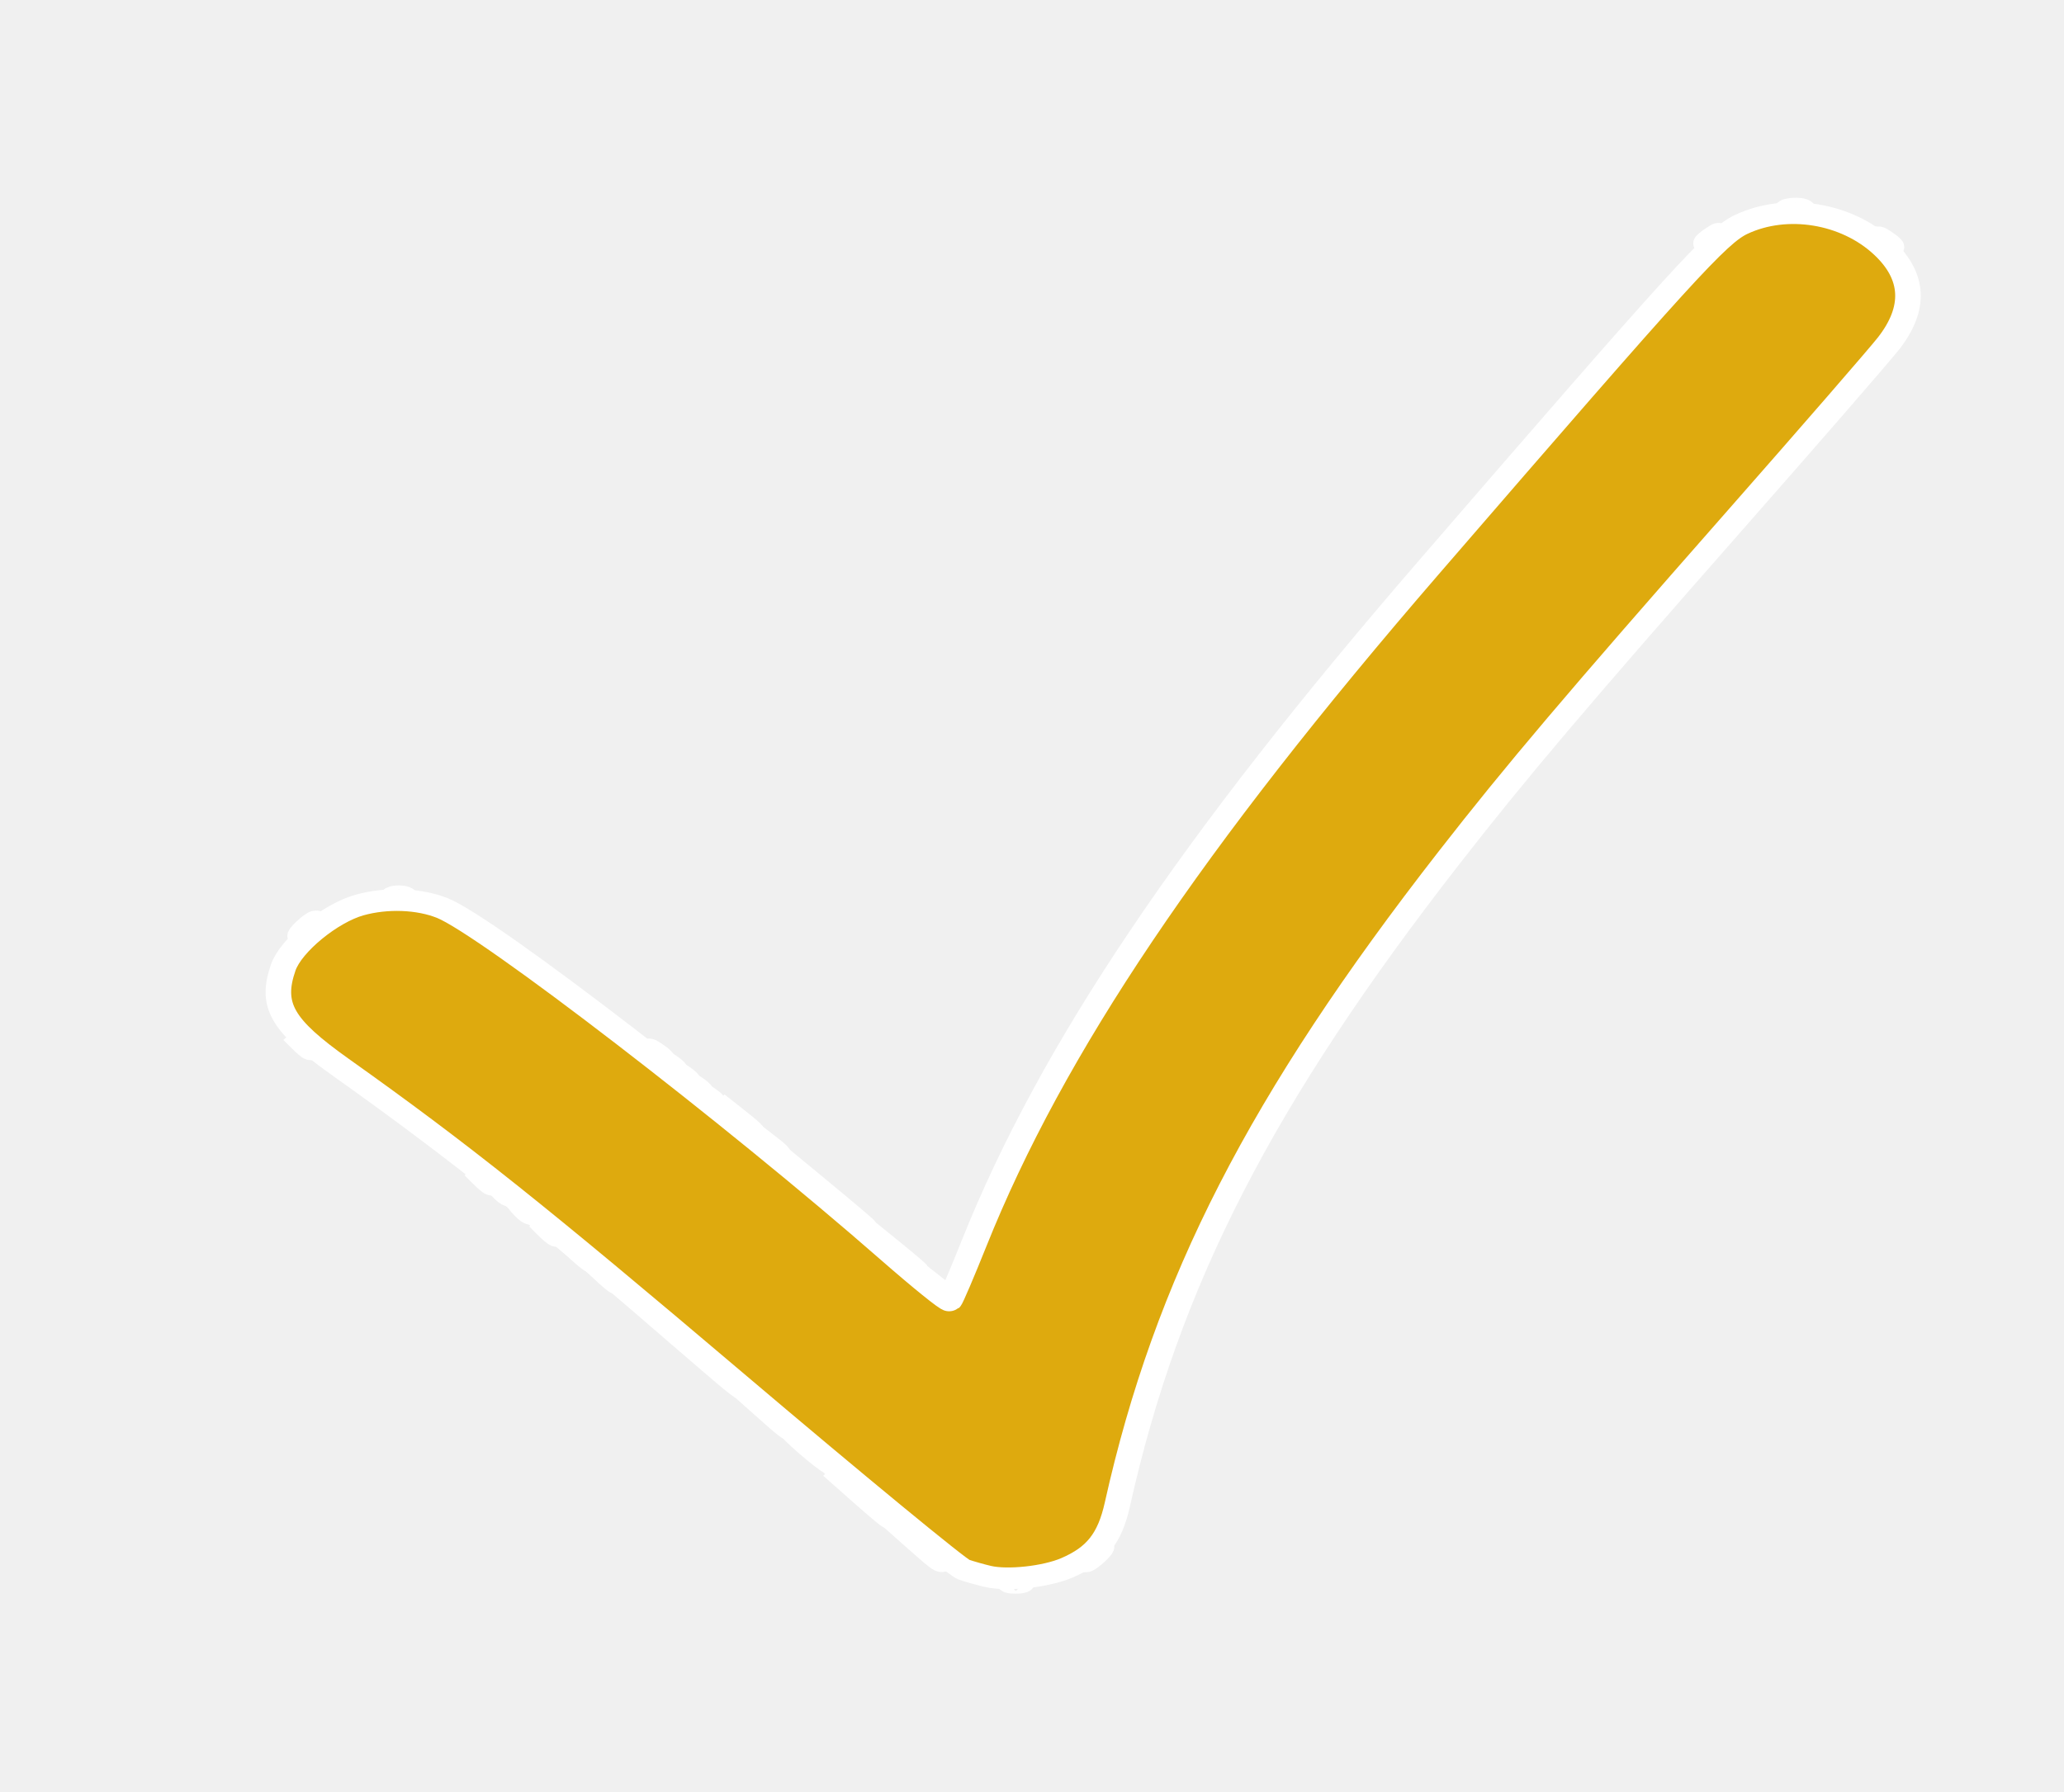
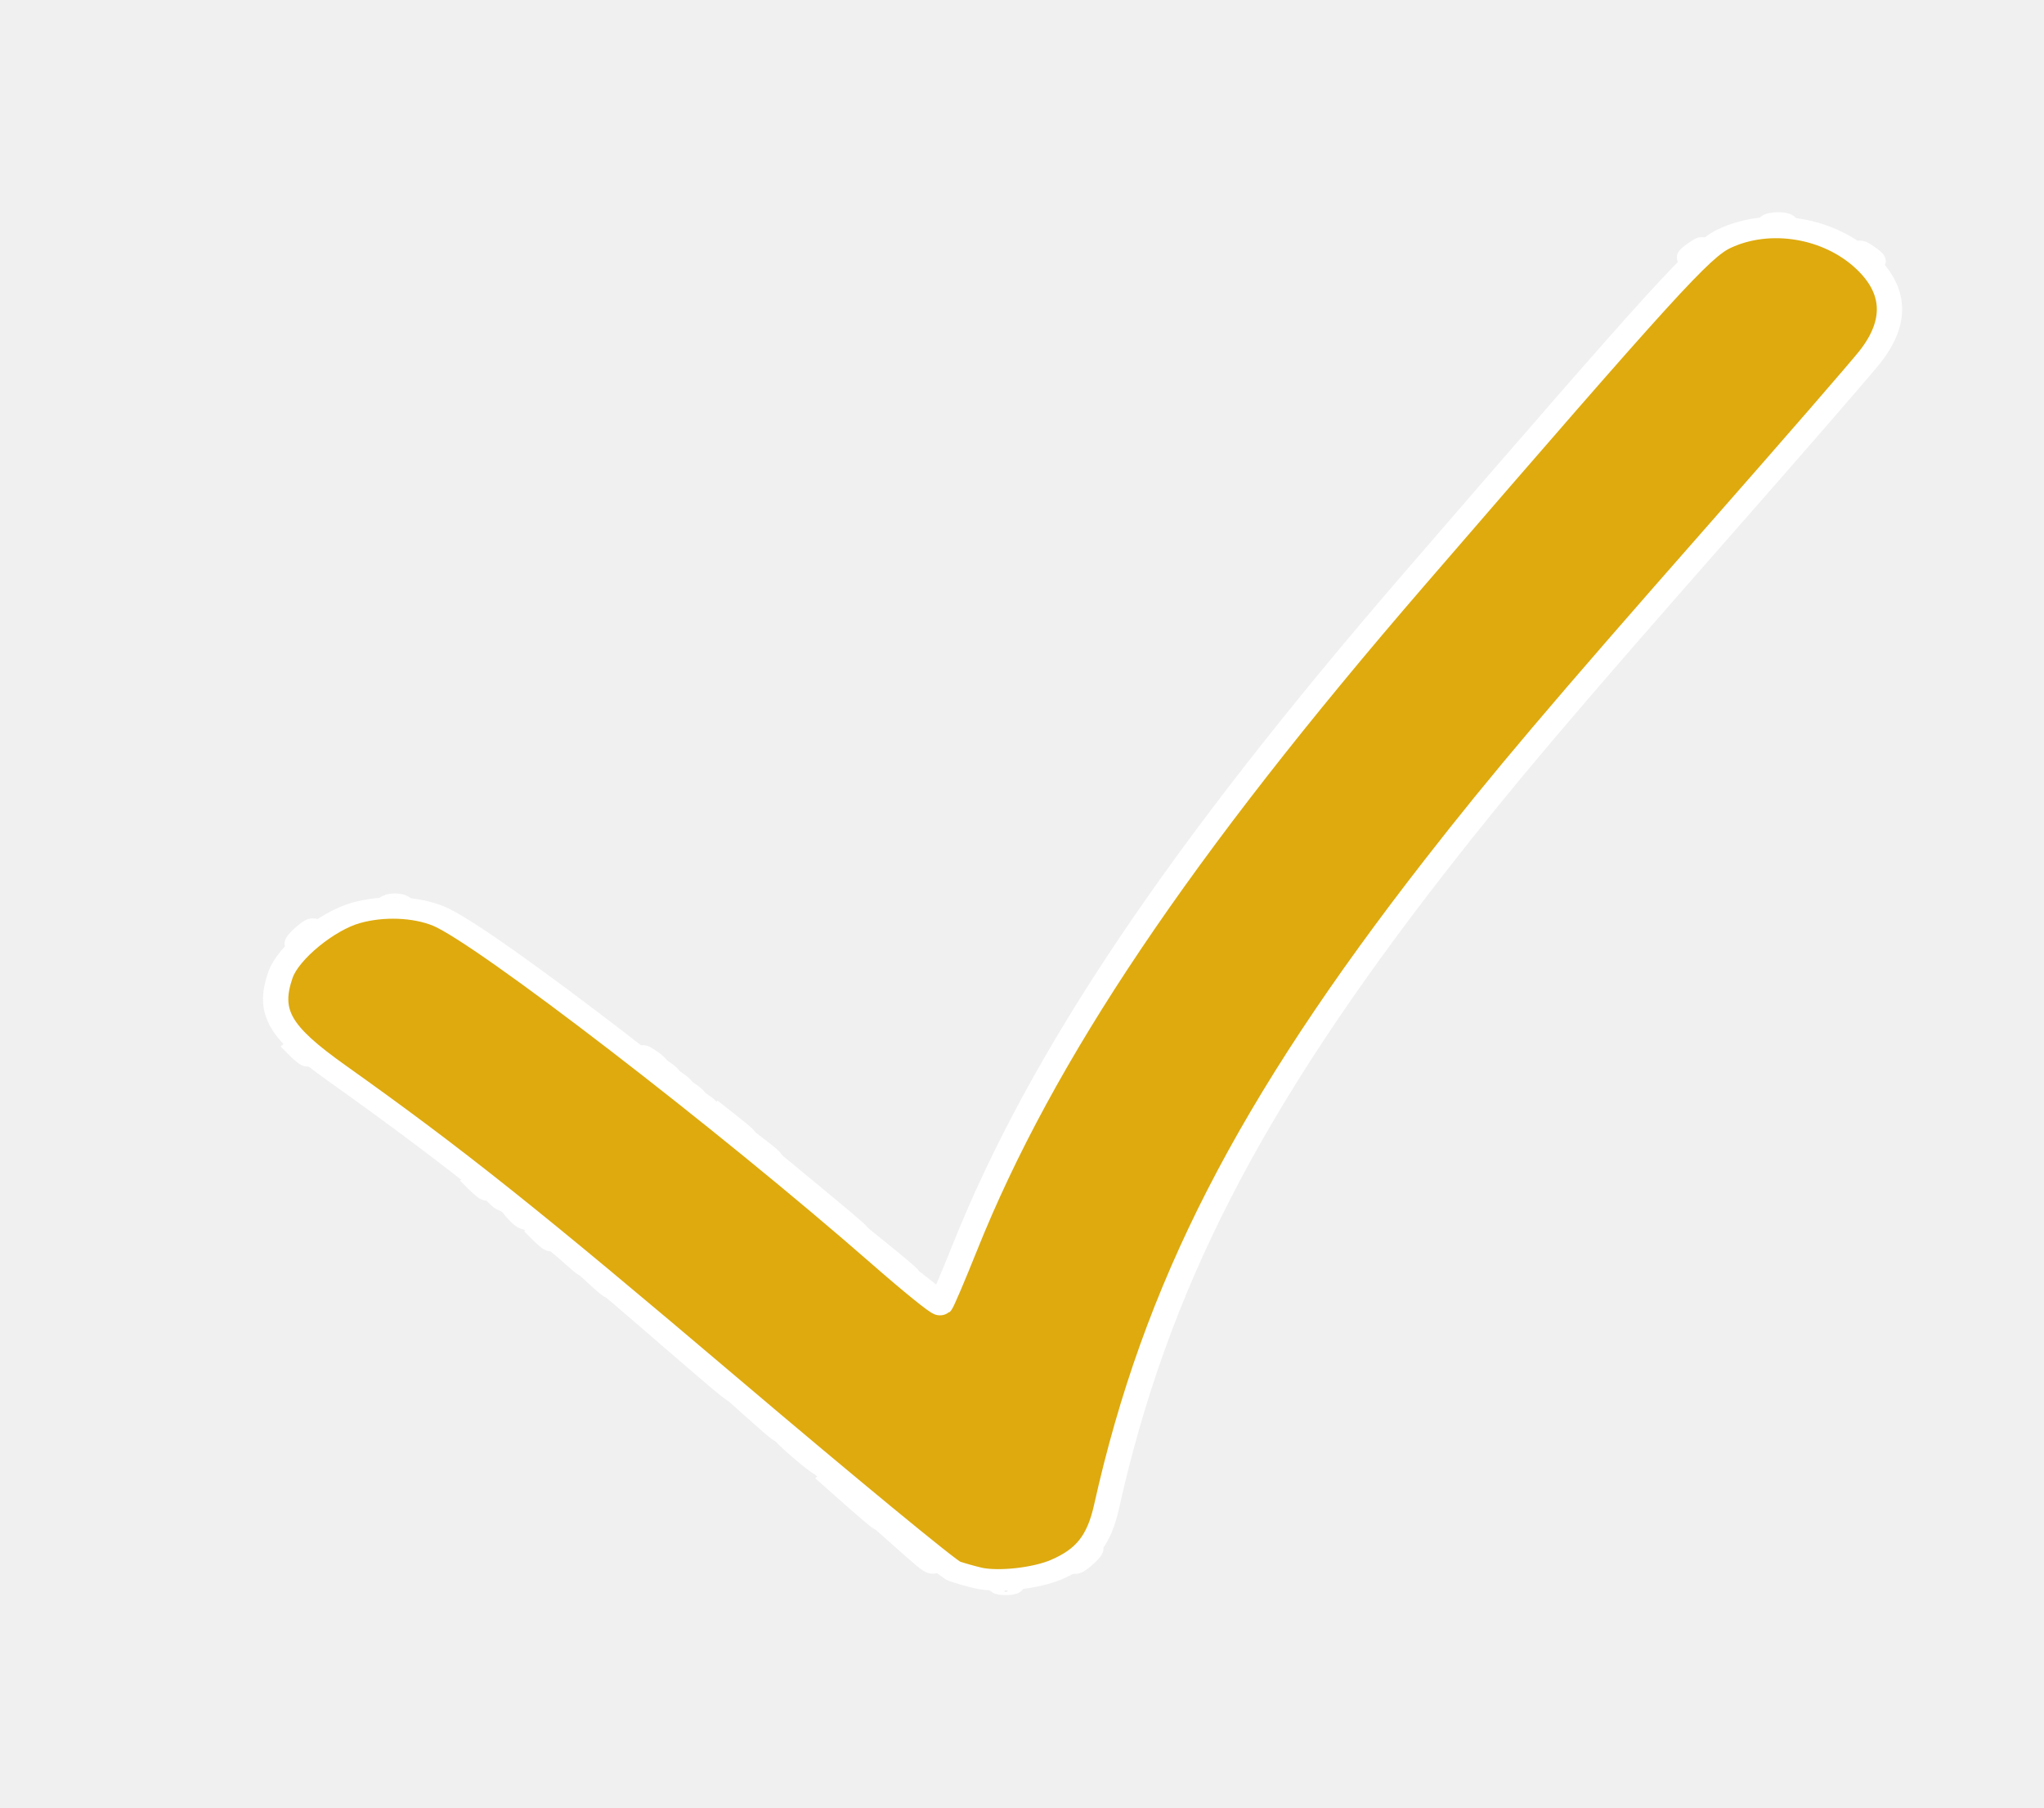
- <svg xmlns="http://www.w3.org/2000/svg" width="40mm" height="34.725mm" viewBox="0 0 40 34.725" version="1.1" id="svg5" xml:space="preserve">
+ <svg xmlns="http://www.w3.org/2000/svg" width="80mm" height="70.725mm" viewBox="0 0 40 34.725" version="1.1" id="svg5" xml:space="preserve">
  <defs id="defs2">
    <linearGradient id="linearGradient6391">
      <stop style="stop-color:#dfaf0c;stop-opacity:1;" offset="0" id="stop6389" />
    </linearGradient>
  </defs>
  <g id="layer1" transform="translate(-19.77905,-147.8969)">
    <g id="g3634" transform="matrix(0.3159954,0,0,0.2679752,0.7316602,126.3733)" style="fill:#deaa0e;fill-opacity:1;stroke:#ffffff;stroke-width:1.567;stroke-dasharray:none">
      <path style="fill:#deaa0e;fill-opacity:1;stroke:#ffffff;stroke-width:1.567;stroke-dasharray:none" d="m 122.241,194.68 c 0.182,-0.073 0.48,-0.073 0.661,0 0.182,0.073 0.033,0.133 -0.331,0.133 -0.364,0 -0.513,-0.06 -0.331,-0.133 z m -9.202,-6.373 -1.712,-1.786 1.786,1.712 c 1.659,1.59 1.907,1.86 1.712,1.86 -0.041,0 -0.844,-0.804 -1.786,-1.786 z m 4.227,-15.081 -0.912,-0.992 0.992,0.912 c 0.924,0.849 1.114,1.073 0.912,1.073 -0.044,0 -0.491,-0.446 -0.992,-0.992 z m -23.427,-4.101 -0.504,-0.595 0.595,0.504 c 0.559,0.474 0.716,0.687 0.504,0.687 -0.05,0 -0.318,-0.268 -0.595,-0.595 z m -3.969,-3.704 -0.504,-0.595 0.595,0.504 c 0.559,0.474 0.716,0.687 0.504,0.687 -0.05,0 -0.318,-0.268 -0.595,-0.595 z m 15.359,-4.233 -1.046,-1.124 1.124,1.046 c 1.046,0.973 1.246,1.203 1.046,1.203 -0.043,0 -0.549,-0.506 -1.124,-1.124 z m -4.916,-4.63 c -0.329,-0.42 -0.32,-0.429 0.1,-0.1 0.255,0.2 0.463,0.408 0.463,0.463 0,0.218 -0.217,0.078 -0.563,-0.363 z M 79.048,147.495 c 0.263,-0.291 0.538,-0.529 0.611,-0.529 0.073,0 -0.083,0.238 -0.347,0.529 -0.263,0.291 -0.538,0.529 -0.611,0.529 -0.073,0 0.083,-0.238 0.347,-0.529 z M 175.719,97.819 c -0.329,-0.42 -0.32,-0.429 0.1,-0.1 0.255,0.2 0.463,0.408 0.463,0.463 0,0.218 -0.217,0.078 -0.563,-0.363 z m -5.716,-2.366 c 0.257,-0.067 0.615,-0.063 0.794,0.01 0.179,0.072 -0.032,0.127 -0.468,0.122 -0.437,-0.005 -0.583,-0.065 -0.326,-0.132 z" id="path3648" />
      <path style="fill:#deaa0e;fill-opacity:1;stroke:#ffffff;stroke-width:1.567;stroke-dasharray:none" d="m 116.346,191.614 -1.579,-1.654 1.654,1.579 c 0.909,0.869 1.654,1.613 1.654,1.654 0,0.196 -0.261,-0.043 -1.728,-1.579 z m -1.587,-20.902 -1.579,-1.654 1.654,1.579 c 0.909,0.869 1.654,1.613 1.654,1.654 0,0.196 -0.261,-0.043 -1.728,-1.579 z m -7.681,-7.673 -0.777,-0.86 0.86,0.777 c 0.802,0.724 0.982,0.943 0.777,0.943 -0.045,0 -0.432,-0.387 -0.86,-0.86 z m -5.97,-5.689 c -0.329,-0.42 -0.32,-0.429 0.1,-0.1 0.255,0.2 0.463,0.408 0.463,0.463 0,0.218 -0.217,0.078 -0.563,-0.363 z m 63.798,-59.433 c 0,-0.055 0.208,-0.263 0.463,-0.463 0.42,-0.329 0.429,-0.32 0.1,0.1 -0.346,0.441 -0.563,0.581 -0.563,0.363 z" id="path3646" />
      <path style="fill:#deaa0e;fill-opacity:1;stroke:#ffffff;stroke-width:1.567;stroke-dasharray:none" d="m 101.931,176.93 -3.833,-3.903 3.903,3.833 c 2.146,2.108 3.903,3.864 3.903,3.903 0,0.189 -0.411,-0.208 -3.972,-3.833 z m 8.597,-10.451 -2.641,-2.712 2.712,2.641 c 1.492,1.452 2.712,2.673 2.712,2.712 0,0.191 -0.33,-0.122 -2.783,-2.641 z m -18.153,1.191 c -0.329,-0.42 -0.32,-0.429 0.1,-0.1 0.255,0.2 0.463,0.408 0.463,0.463 0,0.218 -0.217,0.078 -0.563,-0.363 z m 9.525,-9.525 c -0.329,-0.42 -0.32,-0.429 0.1,-0.1 0.255,0.2 0.463,0.408 0.463,0.463 0,0.218 -0.217,0.078 -0.563,-0.363 z M 84.405,145.203 c 0.182,-0.073 0.48,-0.073 0.661,0 0.182,0.073 0.033,0.133 -0.331,0.133 -0.364,0 -0.513,-0.06 -0.331,-0.133 z" id="path3644" />
      <path style="fill:#deaa0e;fill-opacity:1;stroke:#ffffff;stroke-width:1.567;stroke-dasharray:none" d="m 127.202,192.738 c 0.263,-0.291 0.538,-0.529 0.611,-0.529 0.073,0 -0.083,0.238 -0.347,0.529 -0.263,0.291 -0.538,0.529 -0.611,0.529 -0.073,0 0.083,-0.238 0.347,-0.529 z m -19.985,-10.517 -1.446,-1.521 1.521,1.446 c 0.837,0.795 1.521,1.48 1.521,1.521 0,0.196 -0.253,-0.033 -1.597,-1.446 z m -9.929,-9.922 -0.777,-0.86 0.86,0.777 c 0.802,0.724 0.982,0.943 0.777,0.943 -0.046,0 -0.432,-0.387 -0.86,-0.86 z m 5.407,-13.361 c -0.329,-0.42 -0.32,-0.429 0.1,-0.1 0.255,0.2 0.463,0.408 0.463,0.463 0,0.218 -0.217,0.078 -0.563,-0.363 z" id="path3642" />
      <path style="fill:#deaa0e;fill-opacity:1;stroke:#ffffff;stroke-width:1.567;stroke-dasharray:none" d="m 109.872,184.933 c -0.643,-0.655 -1.109,-1.191 -1.036,-1.191 0.073,0 0.658,0.536 1.301,1.191 0.643,0.655 1.109,1.191 1.036,1.191 -0.073,0 -0.658,-0.536 -1.301,-1.191 z m -14.302,-14.354 -0.912,-0.992 0.992,0.912 c 0.924,0.849 1.114,1.073 0.912,1.073 -0.044,0 -0.491,-0.446 -0.992,-0.992 z m -4.517,-4.233 c -0.329,-0.42 -0.32,-0.429 0.1,-0.1 0.255,0.2 0.463,0.408 0.463,0.463 0,0.218 -0.217,0.078 -0.563,-0.363 z m 12.435,-6.615 c -0.329,-0.42 -0.32,-0.429 0.1,-0.1 0.441,0.346 0.581,0.563 0.363,0.563 -0.055,0 -0.263,-0.208 -0.463,-0.463 z m -24.73,-4.101 -0.504,-0.595 0.595,0.504 c 0.559,0.474 0.716,0.687 0.504,0.687 -0.05,0 -0.318,-0.268 -0.595,-0.595 z" id="path3640" />
      <path style="fill:#deaa0e;fill-opacity:1;stroke:#ffffff;stroke-width:1.567;stroke-dasharray:none" d="m 112.641,187.645 -1.579,-1.654 1.654,1.579 c 0.91,0.869 1.654,1.613 1.654,1.654 0,0.196 -0.261,-0.043 -1.728,-1.579 z m 5.01,-13.758 -0.504,-0.595 0.595,0.504 c 0.559,0.474 0.716,0.687 0.504,0.687 -0.05,0 -0.318,-0.268 -0.595,-0.595 z m -23.548,-4.763 -0.504,-0.595 0.595,0.504 c 0.559,0.474 0.716,0.687 0.504,0.687 -0.05,0 -0.318,-0.268 -0.595,-0.595 z m -3.845,-3.572 c -0.329,-0.42 -0.32,-0.429 0.1,-0.1 0.255,0.2 0.463,0.408 0.463,0.463 0,0.218 -0.217,0.078 -0.563,-0.363 z m 14.572,-4.498 -0.912,-0.992 0.992,0.912 c 0.924,0.849 1.114,1.073 0.912,1.073 -0.044,0 -0.491,-0.446 -0.992,-0.992 z M 78.915,147.924 c 0,-0.055 0.208,-0.263 0.463,-0.463 0.42,-0.329 0.429,-0.32 0.1,0.1 -0.346,0.441 -0.563,0.581 -0.563,0.363 z M 175.455,97.819 c -0.329,-0.42 -0.32,-0.429 0.1,-0.1 0.441,0.346 0.581,0.563 0.363,0.563 -0.055,0 -0.263,-0.208 -0.463,-0.463 z" id="path3638" />
      <path style="fill:#deaa0e;fill-opacity:1;stroke:#ffffff;stroke-width:1.567;stroke-dasharray:none" d="m 120.852,194.347 c -0.437,-0.12 -1.103,-0.342 -1.48,-0.494 -0.377,-0.152 -6.688,-6.278 -14.023,-13.613 -12.248,-12.249 -16.918,-16.637 -24.185,-22.729 -3.612,-3.028 -4.319,-4.478 -3.516,-7.207 0.472,-1.605 2.862,-3.916 4.671,-4.517 1.663,-0.552 3.665,-0.464 5.108,0.226 2.78,1.329 17.815,14.971 27.425,24.884 1.939,2 3.589,3.572 3.667,3.494 0.078,-0.078 0.761,-1.964 1.518,-4.192 4.759,-14.005 13.263,-28.907 27.864,-48.83 15.669,-21.38 17.696,-24.004 19.172,-24.822 2.776,-1.537 6.466,-0.828 8.731,1.68 1.879,2.08 1.979,4.39 0.3,6.93 -0.531,0.803 -4.74,6.52 -9.353,12.705 -9.78,13.111 -13.499,18.286 -17.587,24.474 -11.554,17.488 -17.326,30.758 -20.36,46.813 -0.463,2.448 -1.277,3.655 -3.085,4.576 -1.29,0.657 -3.646,0.958 -4.867,0.622 z" id="path3636" />
    </g>
  </g>
</svg>
